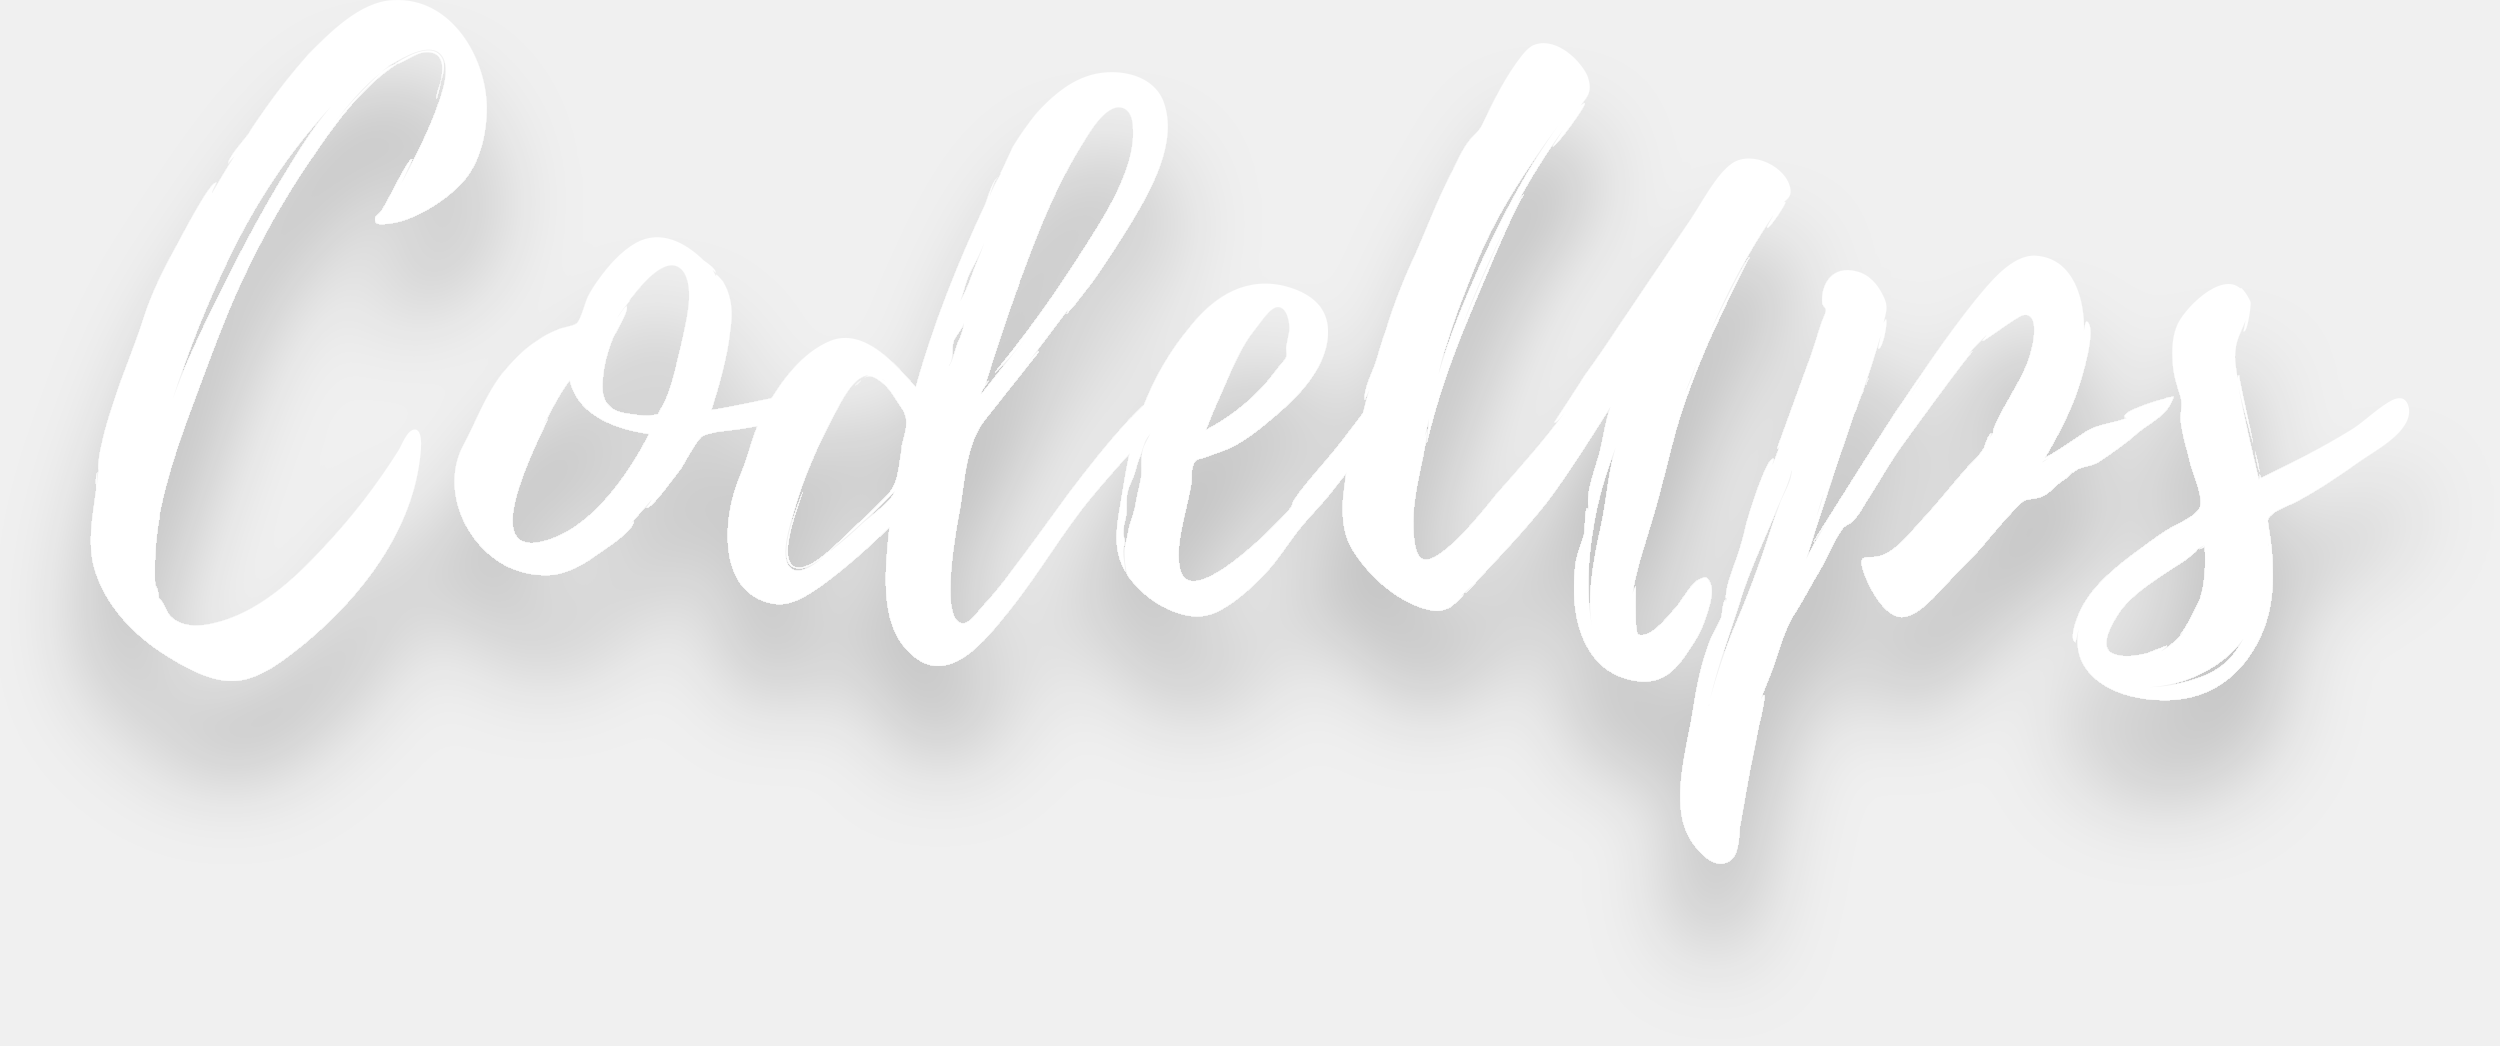
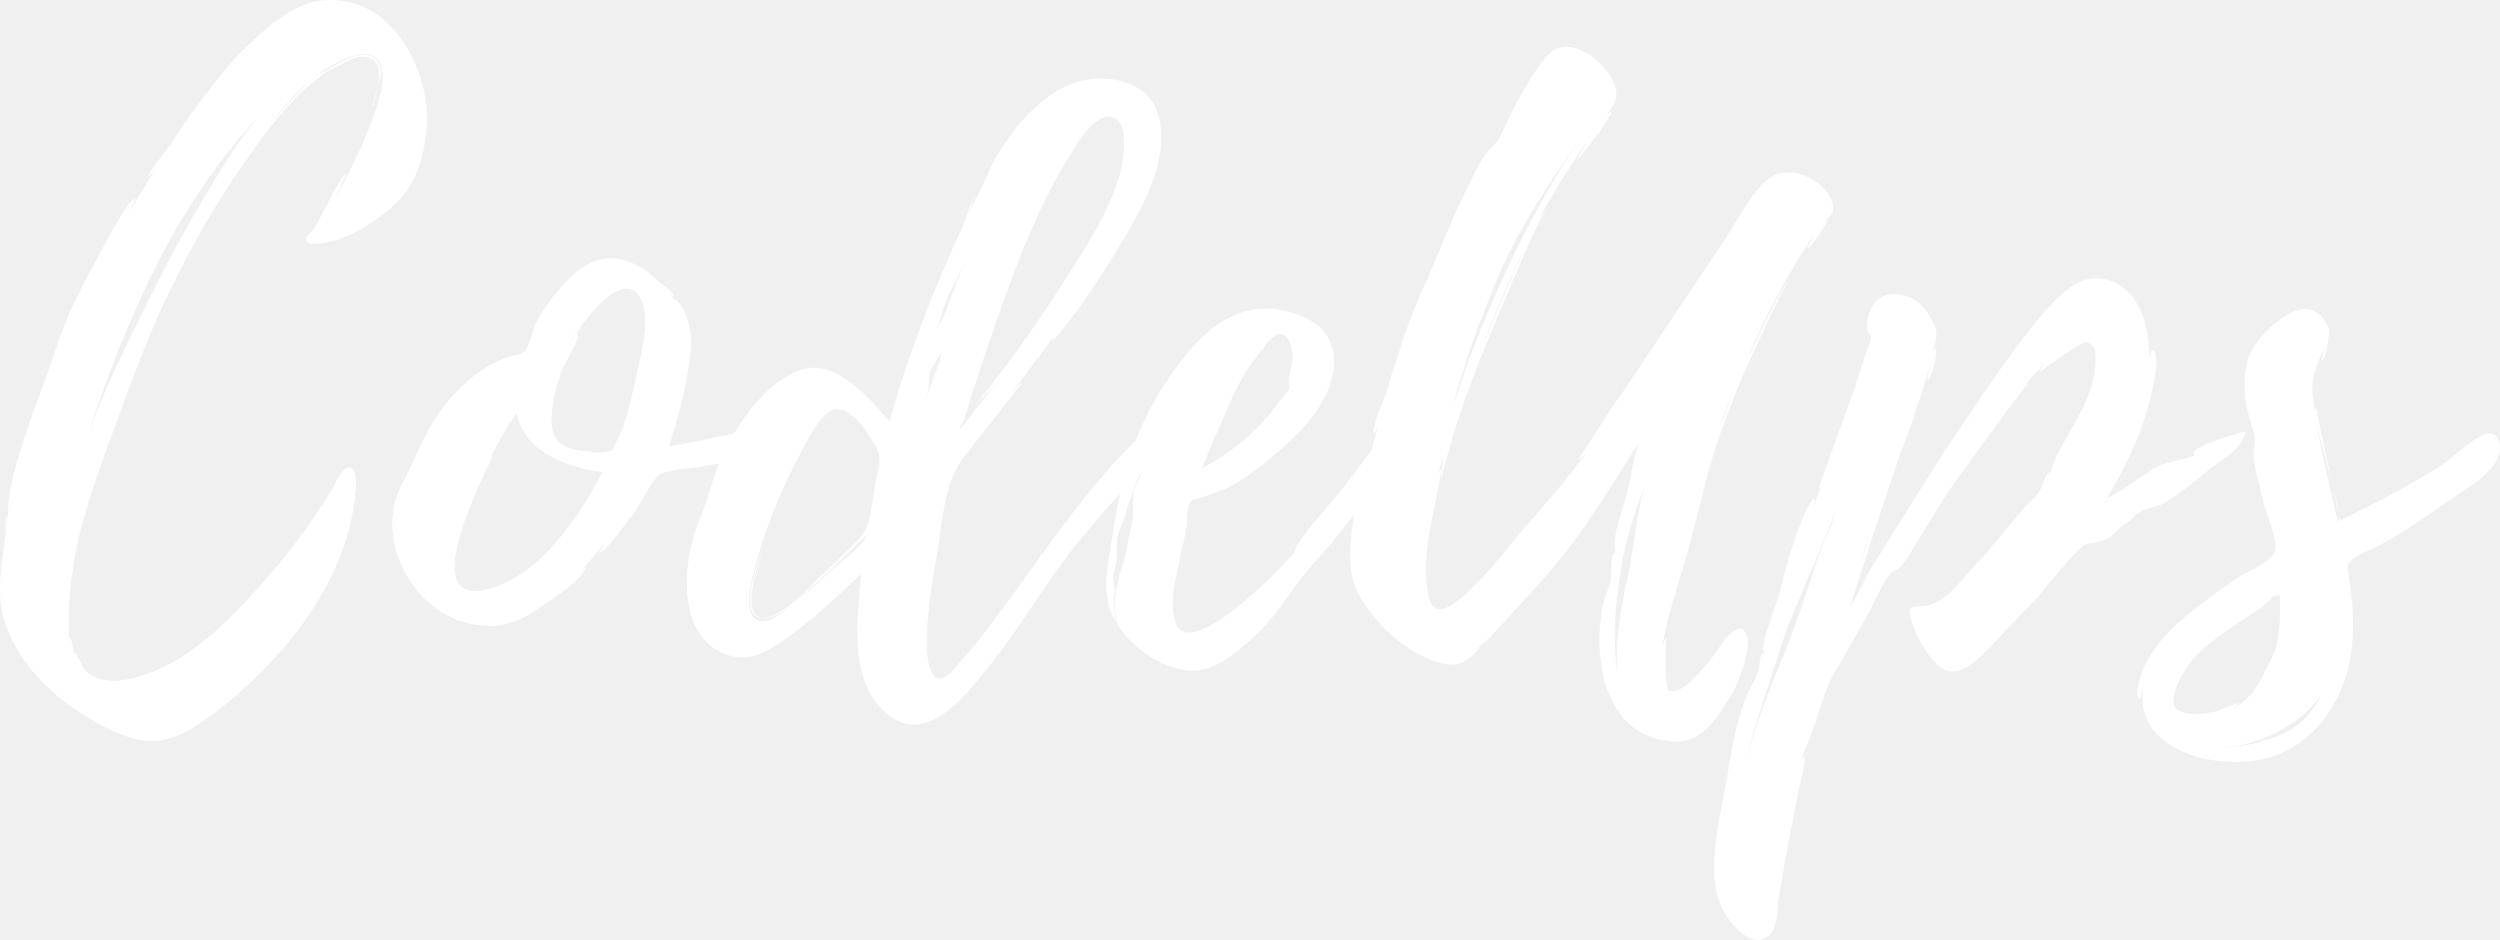
- <svg xmlns="http://www.w3.org/2000/svg" width="110" height="46" fill="none">
-   <g filter="url(#filter0_d_1222_12202)" fill="#fff">
-     <path d="M7.016 22.837l-.032.031c.032-.031.032-.031.032-.063v-.157c.353-1.858 1.027-3.684 1.7-5.48.706-1.889 1.38-3.747 2.277-5.542a36.089 36.089 0 012.886-4.912c.963-1.417 2.117-2.96 3.592-3.905.45-.126.898-.598 1.476-.504.577.095.577.693.449 1.26.16-.44.256-.913-.129-1.228-.513-.378-1.507.22-1.924.504a1.884 1.884 0 00-.545.315c.096-.095.225-.19.385-.284l-.16.063.448-.252c.514-.283 1.668-.913 2.053-.094.289.661-.16 1.763-.385 2.393-.417 1.07-.93 2.078-1.475 3.086.096-.22.48-1.07.48-1.07-.224-.032-1.25 2.298-1.442 2.361h.032c-.129.095-.225.19-.225.22-.064.378.385.284.642.252 1.09-.125 2.501-1.039 3.207-1.826.77-.85 1.058-2.141 1.058-3.275V4.7c-.032-2.142-1.54-4.85-4.137-4.692-1.443.063-2.79 1.448-3.72 2.393a27.094 27.094 0 00-1.892 2.393c-.257.378-.514.724-.738 1.102-.257.347-.77.882-.898 1.291 0 0 .16-.189.289-.315-.353.536-.674 1.103-.994 1.638-.033-.032.192-.472.192-.472-.289-.063-1.604 2.519-1.764 2.802-.577 1.04-1.09 2.079-1.443 3.18-.385 1.229-.898 2.394-1.283 3.59-.192.599-.385 1.166-.513 1.764-.064.283-.128.535-.16.819 0 .031-.065.535 0 .472-.065.22-.065.504-.097.724 0 0 0-.535.032-.598-.128.158-.032.756-.064.819-.16 1.196-.417 2.456 0 3.621.545 1.606 1.892 2.929 3.368 3.779.77.472 1.796 1.008 2.758.945 1.122-.063 2.213-.977 3.046-1.638 2.438-2.015 4.65-4.85 5.068-8.061.032-.22.192-1.323-.193-1.354-.353-.032-.61.724-.737.913a27.354 27.354 0 01-3.336 4.314c-1.283 1.386-2.886 2.866-4.842 3.306a3.556 3.556 0 01-.834.095c-.385-.032-.738-.126-1.027-.41-.16-.157-.32-.692-.513-.787 0-.157-.032-.315-.064-.409l-.096-.189c-.032-.945 0-1.826.16-2.803V22.9c0-.032.032-.032.032-.063zm5.645-15.399c-1.25 2.016-2.31 4.094-3.368 6.235-.609 1.26-1.218 2.551-1.7 3.905a48.049 48.049 0 012.438-6.14c1.155-2.425 2.694-4.787 4.522-6.74-.738.882-1.379 1.89-1.892 2.74zm3.303-3.464c-.449.441-.866.945-1.25 1.417.609-.787 1.25-1.574 2.052-2.204-.289.252-.577.567-.802.787zm3.271.252a3.35 3.35 0 00.16-.661c-.064.283-.192.567-.192.787.032-.063.032-.094.032-.126zm15.523 13.289s.032.032 0-.031c-.16-.22-.385-.063-.61 0-.93.189-1.891.409-2.853.566.352-1.133.705-2.33.833-3.495.065-.44.097-.913 0-1.354a2.566 2.566 0 00-.32-.819s-.385-.472-.289-.22l-.032-.032-.128-.252.128.126c.032-.189-.513-.535-.513-.535-.802-.787-1.892-1.386-2.983-.787-.673.378-1.218 1.007-1.667 1.637-.16.22-.321.473-.45.724-.128.252-.32 1.071-.512 1.197-.16.126-.642.158-.866.284a3.79 3.79 0 00-.866.472c-.61.378-1.09.913-1.54 1.448-.77 1.008-1.154 2.142-1.7 3.15-1.026 1.92.097 4.44 1.989 5.353a3.86 3.86 0 001.956.346c.674-.094 1.315-.44 1.828-.819.481-.346 1.54-.976 1.732-1.511 0-.032-.064 0-.16.094l.93-1.07c.032.031-.225.346-.225.346.225.095 1.38-1.574 1.508-1.7.224-.378.449-.788.705-1.165.225-.284.16-.252.481-.378-.032.031.385-.095.45-.095.352-.063 4.104-.315 3.174-1.48zm-11.096 6.361h-.032c-2.662.378.417-5.164.48-5.48l-.192.284c.481-.945.93-1.7 1.155-1.952.353 1.574 2.084 2.173 3.496 2.362-.93 1.826-2.662 4.377-4.907 4.786zm6.318-8.723c-.225.882-.417 2.047-.898 2.835-.16.314-.064.22-.385.283-.192.063-.61 0-.802-.032-.353-.031-.77-.094-1.026-.315-.45-.377-.385-.976-.32-1.511.063-.535.224-1.04.416-1.543.096-.189.706-1.197.61-1.386-.033-.094-.385.473-.418.504.193-.346.385-.535.546-.756-.032 0 0-.031.032-.094v.031l.032-.063s0-.031.032-.031c.481-.63 1.668-2.047 2.309-1.07.481.818.032 2.361-.128 3.148zm-2.213-2.046l.032-.032c0 .032-.032.032-.032.032z" />
-     <path d="M51.487 17.673v-.032c-.192-1.04-1.636.693-1.828.85-.93 1.008-1.796 2.11-2.63 3.212-.834 1.134-1.635 2.268-2.501 3.401a16.036 16.036 0 01-1.315 1.606c-.16.19-.545.724-.834.724-1.122 0-.257-4.44-.128-5.132.192-1.229.288-2.866 1.09-3.842.192-.252 2.373-2.992 2.373-2.992-.064-.031-.32.284-.48.473l1.378-1.827.096-.126.257-.346c.032.031 0 .094-.032.157l.289-.315.834-1.07c.609-.85 1.186-1.764 1.731-2.645.866-1.449 2.053-3.527 1.411-5.29-.48-1.292-2.245-1.544-3.431-1.103-.866.315-1.604.976-2.213 1.669-.32.41-.641.85-.93 1.323-.096.126-.513 1.133-.61 1.26h.033c-.193.346-.385.692-.514 1.038.065-.252.225-.755.353-.85-.256.19-.48 1.102-.545 1.197-1.219 2.613-2.277 5.259-3.047 8.03-.865-.976-2.244-2.645-3.752-2.047-1.25.504-2.18 1.795-2.822 2.928-.577 1.008-.738 2.047-1.155 3.024-.737 1.668-1.09 5.1 1.412 5.605.77.157 1.475-.315 2.084-.725 1.09-.787 2.117-1.7 3.079-2.645-.16 1.67-.513 4.189.866 5.511 1.7 1.7 3.4-.598 4.425-1.858 1.315-1.637 2.342-3.464 3.657-5.038.641-.756 1.282-1.512 1.956-2.204.513-.504 1.54-1.134 1.443-1.921zM39.685 19.75c-.032.094-.032.157-.032.157-.128.756-.128 1.417-.673 1.953-.481.504-.995.976-1.508 1.448-.48.441-1.635 1.732-2.373 1.67-.898-.095-.224-2.11.225-3.339-.482 1.26-1.251 3.307-.193 3.37.289.031.77-.22 1.187-.567-.385.346-1.027.819-1.411.63-.738-.315-.097-2.11.032-2.614.416-1.448 1.026-2.834 1.731-4.157.353-.66.866-1.732 1.54-1.795l-.16.095c.032-.032.064-.032.096-.032.224-.063.449.095.609.22.417.284.673.82.962 1.229.32.504.096 1.04-.032 1.606v.126zm5.163-7.274c0-.032 0-.095.032-.126v-.032a.344.344 0 01.065-.126v-.031c.737-2.016 1.539-4.031 2.694-5.857.288-.473 1.122-1.921 1.86-1.512.288.158.352.567.352.85.129 1.89-1.41 4.126-2.373 5.637a53.25 53.25 0 01-3.688 5.101l.706-.724.641-.787-1.636 2.078-.224.284-.128.126c.032-.19.192-.378.352-.599a.838.838 0 00-.16.19c.417-1.355.866-2.709 1.347-4.063-.032.032 0-.031.032-.157l.096-.158c0-.031 0-.063.032-.094zm-2.694 2.582c-.064.157-.256.882-.352.976 0 .032-.032.063-.064.063.256-.315.096-.724.224-1.102.064-.189.385-.535.45-.787 0 .252-.161.692-.258.85zm-5.099 8.723a37.36 37.36 0 002.31-2.173c-.065.41-1.059 1.102-1.412 1.417-.417.41-.898.819-1.379 1.197h-.032l.513-.441zm5.677-11.589a6.45 6.45 0 01-.481 1.07c.16-.471.256-.944.48-1.385a10.3 10.3 0 00.578-1.196c-.16.504-.417 1.039-.577 1.511zm2.084.378l-.128.315c0-.031.032-.094.032-.157l.096-.158zm-6.927 4.157c-.128.094-.224.22-.256.22.064 0 .16-.126.256-.22zm.898-.063a.677.677 0 01.193.126l-.193-.126zm6.35-.567c0-.031.032-.063.064-.094a.379.379 0 01-.064.094zm.064-.094l.032-.063c0 .031-.032.063-.032.063z" />
-     <path d="M61.415 17.578c0 .032 0 .032-.032 0v-.031c-.513-.85-1.186.314-1.475.724-.545.724-1.058 1.417-1.636 2.078-.48.567-.994 1.134-1.379 1.732 0 .063-.064.22-.064.22-.128.19-.32.347-.48.536-.29.283-.578.598-.899.882-.48.44-3.175 2.928-3.528 1.322-.192-.787.065-1.763.225-2.519.096-.41.192-.787.257-1.197.064-.314-.033-.63.128-.944.096-.19.128-.158.353-.22l.545-.19c.353-.126.705-.252 1.026-.44.481-.284.93-.63 1.347-.977.994-.819 2.053-1.795 2.47-3.023.224-.693.256-1.448-.193-2.047-.417-.535-1.122-.818-1.764-.944-1.732-.315-3.047.661-4.04 1.952-1.22 1.48-2.085 3.306-2.502 5.164-.225.914-.353 1.827-.513 2.772-.16.944-.257 1.826.256 2.708-.032-.315-.096-.599-.096-.882 0-.157.064-.315.064-.44 0-.064-.064-.253-.064-.347 0-.284.064-.504.128-.787.032-.284 0-.567.032-.85.032-.316.16-.568.289-.851.096-.252.128-.472.224-.724.097-.22.16-.473.257-.724.032-.158.193-.347.289-.536-.096.284-.289.535-.353.787-.096.378-.032.788-.064 1.166-.064.409-.193.818-.257 1.26-.064.409-.256.786-.32 1.196-.065.378-.193.661-.16 1.039 0 .22.031.44.063.63.032.252.193.41.353.598.545.63 1.283 1.134 2.117 1.354.577.158 1.09.126 1.635-.157.77-.41 1.443-1.04 2.02-1.638.546-.598.963-1.26 1.444-1.89.449-.566.994-1.101 1.443-1.668l1.732-2.204.994-1.292c.16-.188.257-.346.128-.598zm-7.953.346c.032-.063.032-.094.032-.094.481-1.008.834-2.078 1.507-3.054l.578-.756c.128-.158.352-.441.577-.504.48-.095.61.724.577 1.039l-.128.661c-.032.19.032.315 0 .473-.064.189-.225.283-.32.44l-.546.693a9.244 9.244 0 01-2.694 2.11c.16-.346.256-.693.417-1.008z" />
-     <path d="M78.783 8.351c-.128-1.007-1.7-1.763-2.566-1.165-.705.473-1.346 1.764-1.86 2.52l-3.142 4.66a50.975 50.975 0 01-1.476 2.141c-.128.22-1.347 2.079-1.347 2.079.129.031.417-.41.481-.473-.866 1.197-1.988 2.457-3.046 3.653-.353.441-2.47 3.18-3.24 2.834-.256-.126-.32-.535-.352-.755-.257-1.67.385-3.338.577-4.944l-.128.315.192-.788c0 .095-.032.19-.032.284l.032-.19-.096.946c.449-1.89 1.09-3.716 1.828-5.48.192-.44 2.052-5.007 2.437-5.416-.064.031-.16.157-.256.283a29.137 29.137 0 011.988-3.149c-.16.252-.449.725-.449.725.128.031 1.411-1.7 1.411-1.89 0-.031-.096.032-.192.095.32-.41.545-.63.288-1.323-.384-.787-1.507-1.763-2.437-1.291-.192.126-.32.283-.449.44-.673.851-1.219 1.953-1.668 2.898-.16.378-.288.44-.545.724-.417.473-.641 1.102-.93 1.638-.577 1.133-1.026 2.33-1.54 3.495a24.362 24.362 0 00-1.282 3.306c-.16.441-.289.882-.417 1.323-.128.441-.577 1.26-.513 1.732l.192-.41c-.16.536-.288 1.103-.417 1.67-.032 0 .032-.41.032-.41-.128 0-.416 1.386-.48 1.575a20.326 20.326 0 00-.29 2.015c-.031.724 0 1.386.354 2.047.673 1.165 1.892 2.299 3.207 2.708.224.063.48.126.705.095.225-.032.45-.126.61-.284.128-.063.64-.598.288-.346l.61-.567s-.29.346-.385.41c.16-.064.513-.536.513-.536 1.058-1.134 2.116-2.236 3.079-3.464.994-1.322 1.892-2.771 2.79-4.188-.257.756-.321 1.511-.545 2.267-.129.41-.257.819-.353 1.228-.064.158-.129.914-.064.85 0 .095 0 .158-.032.221 0-.031 0-.063-.033-.094-.096.031-.096.976-.128 1.133-.128.441-.32.85-.385 1.354-.16 1.323-.064 2.866.77 4 .513.692 1.283 1.07 2.149 1.133.93.032 1.443-.472 1.924-1.165.32-.472.61-.882.802-1.417.16-.44.48-1.291.288-1.732-.128-.283-.192-.315-.449-.189-.352.126-.77.882-.994 1.165-.32.347-.962 1.228-1.507 1.291-.32.032-.257-.031-.32-.409-.033-.22-.033-1.7 0-1.732a.936.936 0 00-.161.378c.128-1.04.577-2.299.898-3.401.385-1.291.673-2.582 1.026-3.873.385-1.323.898-2.645 1.443-3.905.129-.284 1.572-3.401 1.796-3.684-.224.157-1.379 2.55-1.764 3.338.77-1.795 1.668-3.527 2.79-5.165.032 0-.32.535-.256.535.096.063.866-1.102.802-1.133-.032 0-.064 0-.097.031.16-.157.353-.252.321-.567zm-8.37 14.958c-.289 1.291-.61 3.023-.353 4.314-.289-1.448-.192-3.086.064-4.534.193-1.197.545-2.299.962-3.401-.353 1.26-.385 2.362-.673 3.621zm-5.356-11.966c.898-2.11 2.18-4.03 3.528-5.857-1.347 1.89-2.438 3.936-3.4 6.046-.737 1.669-1.41 3.275-1.892 4.944.096-.44.192-.882.353-1.323.385-1.29.898-2.55 1.41-3.81zm-.738 3.055A44.533 44.533 0 0166.34 9.8c-.705 1.449-1.667 3.716-2.02 4.598zm10.167 2.078a6.323 6.323 0 01-.353.819l.577-1.449-.224.63zm20.766 1.071c-.192.031-1.86.535-1.764.787 0 .031.064.063.096.063-.545.22-1.25.252-1.796.598-.609.41-1.186.819-1.828 1.165.578-.976 1.123-2.015 1.476-3.054.128-.378.866-2.708.384-2.96-.064-.032-.096.252-.128.409.032-1.26-.385-3.18-2.116-3.306-1.059-.063-2.053 1.228-2.63 1.92-1.315 1.638-2.47 3.401-3.624 5.102-.32.472-3.528 5.574-3.528 5.574s.225-.315.513-.725c-.288.473-.577.977-.834 1.48.129-.472 1.347-4.22 2.117-6.424.064-.094.096-.22.128-.314l.193-.536v.032c.288-.85.577-1.7.834-2.583 0 .095-.129.567-.097.567.193.032.45-1.29.321-1.29l-.096.157c.096-.473.256-.693-.032-1.229-.225-.472-.61-.913-1.155-1.039-1.058-.283-1.571.567-1.507 1.386 0 .126.16.189.16.315 0 .157-.16.44-.192.567-.225.66-.385 1.29-.642 1.92-.128.347-1.314 3.622-1.314 3.622.064-.032.096-.095.128-.158a9.369 9.369 0 01-.32.85c-.033-.03.095-.251.031-.251-.32-.063-1.122 2.582-1.186 2.834a12.187 12.187 0 01-.513 1.763c-.097.315-.225.63-.321.976 0 .032-.16.788 0 .504-.032.095-.064.158-.064.22 0-.03-.032-.062-.032-.094-.097.032-.16.693-.16.725-.13.346-.29.598-.45.913-.417 1.008-.641 2.11-.802 3.18-.256 1.638-1.026 4.094-.192 5.606.289.535 1.187 1.637 1.892.976.32-.315.32-1.04.353-1.417.192-1.04.353-2.11.577-3.15l.289-1.448c.032-.063.288-1.228.192-1.197a.684.684 0 00-.16.253c.16-.504.385-.977.577-1.512.257-.756.45-1.48.834-2.173.449-.693.834-1.448 1.25-2.141.322-.567.61-1.291.963-1.764.096-.126.288-.189.449-.315.32-.346.545-.818.802-1.196.48-.756.898-1.512 1.41-2.204.225-.315 2.79-3.842 3.047-4.063a.672.672 0 00-.192.126c.257-.315.545-.598.802-.85.032.031-.193.22-.16.252.064.031 1.539-1.102 1.795-1.134.706-.126.45 1.197.353 1.543-.16.725-.577 1.417-.93 2.047-.192.346-.385.661-.545 1.008-.032.031-.289.63-.192.567l-.193.283a.806.806 0 00.096-.22c-.128 0-.288.535-.32.63-.193.314-.45.566-.706.818-.673.756-1.283 1.543-1.956 2.267-.513.536-1.187 1.48-1.957 1.67-.545.125-.962-.158-.673.692.192.598.898 1.984 1.668 1.984.705 0 1.571-1.04 1.988-1.48.481-.535 1.026-1.04 1.54-1.606.128-.189 1.603-1.92 1.827-2.015h-.032c.321-.158.642-.032 1.09-.347.257-.189.386-.378.674-.566.225-.127.32-.284.417-.378 0 0 0 .031.032.031.32-.315.77-.22 1.187-.504.513-.346 1.154-.787 1.603-1.196.578-.504 1.38-.788 1.636-1.638-.128.032-.289.032-.385.095zm-16.42 3.212v.031c-.032.41-.32.882-.481 1.26a39.406 39.406 0 00-.61 1.795 46.93 46.93 0 01-1.41 3.716 25.264 25.264 0 00-1.09 3.212c.352-1.543.93-3.055 1.378-4.504.417-1.322 1.058-2.613 1.572-3.904.064-.158.673-1.417.609-1.67a.097.097 0 01.032.064zm1.411.944a8.02 8.02 0 01-.32 1.04c.096-.315.192-.693.32-1.04zm4.394-5.164l-.61.882c.193-.284.385-.599.61-.882zm5.227 3.81c.032-.094.193-.126.289-.189l-.289.19zM82.2 16.665c-.032.031-.064.126-.096.252l.096-.252zm1.444 1.323v-.032c.032-.032.032-.032.032-.063.032-.032 0 .031-.032.095zm-1.668-.788c0 .063-.032.095-.064.126l.064-.126zm-6.8 13.856c0-.032 0-.032.033-.063 0 .031 0 .031-.032.063zm5.26-9.73c0 .03-.032.03-.032.03l.032-.03z" />
-     <path d="M105.993 17.956c-.096-.44-.353-.504-.674-.378-.609.284-1.218.913-1.796 1.291-1.315.819-2.629 1.48-4.04 2.173 0-.032-.033-.095-.065-.189.032.157 0 .22-.032.252-.32-1.354-.641-2.708-.898-4.094.129.599.417 1.606.642 2.457-.289-1.323-.642-2.96-.61-2.96-.064.03-.064.094-.064.157-.064-.378-.16-.85-.096-1.26.032-.472.289-.881.449-1.322-.032.22-.096.503-.096.503.192.032.32-1.133.32-1.26-.032-.188-.449-.786-.449-.629-.865-.787-2.565.945-2.822 1.7-.192.504-.192 1.04-.16 1.575.032.535.192 1.008.353 1.512.096.377-.032.63 0 1.039.064.63.288 1.26.417 1.858.128.472.545 1.417.448 1.858-.064.44-1.026.818-1.443 1.07-.545.347-1.09.756-1.635 1.165-.962.725-1.989 1.638-2.373 2.803-.065.157-.29.85-.065.976.032.032.129-.504.16-.567-.416 2.079 1.668 3.087 3.625 3.118 2.213.063 3.752-1.197 4.522-3.15.32-.85.417-1.731.385-2.613 0-.598-.065-1.165-.16-1.732-.065-.504-.13-.472.224-.756.256-.188.641-.314.898-.44 1.026-.536 1.956-1.165 2.886-1.827.673-.472 2.277-1.29 2.149-2.299v-.031zM93.036 28.789c-.834-.252 0-1.543.289-1.953.48-.63 1.186-1.102 1.828-1.543l.962-.63c.096-.063.706-.535.513-.472l.385-.22-.225.189c.065-.032.16-.063.225-.126.032.755.032 1.511-.193 2.267-.031.126-.64 1.385-.897 1.637l.16-.126c-.289.347-.61.63-.994.85 0-.03.288-.22.256-.251l-.898.346c-.449.095-.962.189-1.41.032zm4.041.913a6.989 6.989 0 01-2.501.535c1.571-.094 3.207-.85 4.137-2.141-.353.693-.802 1.228-1.636 1.606zm2.341-8.943a7.483 7.483 0 00-.192-.882c.064.346.128.693.192.882zm.417 3.275c-.032-.032-.032-.095-.032-.158 0 .063.032.126.032.158z" />
+ <svg xmlns="http://www.w3.org/2000/svg" width="133" height="50" viewBox="0 0 133 50" fill="none">
+   <g id="CodeUps">
+     <path d="M3.933 30.049L3.891 30.09C3.933 30.049 3.933 30.049 3.933 30.007V29.8C4.393 27.355 5.271 24.952 6.15 22.59C7.07 20.104 7.948 17.66 9.119 15.298C10.206 13.06 11.46 10.864 12.882 8.834C14.137 6.97 15.642 4.939 17.566 3.696C18.151 3.531 18.737 2.909 19.489 3.033C20.242 3.158 20.242 3.945 20.075 4.691C20.284 4.111 20.409 3.489 19.907 3.075C19.238 2.578 17.942 3.365 17.398 3.738C17.148 3.821 16.897 3.986 16.688 4.152C16.813 4.028 16.98 3.903 17.189 3.779L16.98 3.862L17.566 3.531C18.235 3.158 19.74 2.329 20.242 3.406C20.618 4.276 20.033 5.727 19.74 6.555C19.197 7.964 18.527 9.29 17.817 10.616C17.942 10.326 18.444 9.207 18.444 9.207C18.151 9.166 16.813 12.232 16.562 12.315H16.604C16.437 12.439 16.311 12.563 16.311 12.605C16.227 13.102 16.813 12.978 17.148 12.936C18.569 12.77 20.409 11.569 21.329 10.533C22.333 9.414 22.709 7.715 22.709 6.224V6.182C22.667 3.365 20.702 -0.199 17.315 0.009C15.433 0.092 13.677 1.915 12.464 3.158C11.586 4.152 10.749 5.229 9.997 6.307C9.662 6.804 9.328 7.26 9.035 7.757C8.7 8.213 8.031 8.917 7.864 9.456C7.864 9.456 8.073 9.207 8.24 9.041C7.78 9.746 7.362 10.492 6.944 11.196C6.902 11.155 7.195 10.574 7.195 10.574C6.819 10.492 5.104 13.889 4.895 14.262C4.142 15.629 3.473 16.997 3.013 18.447C2.511 20.063 1.842 21.596 1.341 23.171C1.09 23.958 0.839 24.704 0.671 25.491C0.588 25.864 0.504 26.195 0.462 26.568C0.462 26.61 0.379 27.273 0.462 27.19C0.379 27.48 0.379 27.853 0.337 28.143C0.337 28.143 0.337 27.438 0.379 27.355C0.211 27.562 0.337 28.35 0.295 28.433C0.086 30.007 -0.249 31.665 0.295 33.198C1.006 35.311 2.762 37.051 4.686 38.17C5.69 38.791 7.028 39.496 8.282 39.413C9.746 39.33 11.168 38.128 12.255 37.258C15.433 34.606 18.318 30.877 18.862 26.651C18.904 26.361 19.113 24.911 18.611 24.869C18.151 24.828 17.817 25.822 17.649 26.071C16.395 28.101 14.931 30.007 13.3 31.747C11.628 33.571 9.537 35.518 6.986 36.098C6.651 36.181 6.275 36.222 5.899 36.222C5.397 36.181 4.937 36.057 4.56 35.684C4.351 35.477 4.142 34.772 3.891 34.648C3.891 34.441 3.85 34.233 3.808 34.109L3.682 33.861C3.64 32.617 3.682 31.457 3.891 30.173V30.131C3.891 30.09 3.933 30.09 3.933 30.049ZM11.293 9.787C9.662 12.439 8.282 15.174 6.902 17.991C6.108 19.649 5.313 21.347 4.686 23.129C5.564 20.353 6.61 17.701 7.864 15.049C9.369 11.859 11.377 8.751 13.76 6.182C12.799 7.343 11.962 8.668 11.293 9.787ZM15.6 5.229C15.015 5.809 14.471 6.472 13.969 7.094C14.764 6.058 15.6 5.022 16.646 4.194C16.269 4.525 15.893 4.939 15.6 5.229ZM19.866 5.561C19.949 5.312 20.033 5.022 20.075 4.691C19.991 5.064 19.824 5.437 19.824 5.727C19.866 5.644 19.866 5.602 19.866 5.561Z" fill="white" />
+     <path d="M40.106 23.046C40.106 23.046 40.148 23.088 40.106 23.005C39.897 22.715 39.605 22.922 39.312 23.005C38.099 23.253 36.845 23.543 35.59 23.751C36.05 22.259 36.51 20.684 36.677 19.151C36.761 18.571 36.803 17.95 36.677 17.37C36.594 16.997 36.468 16.624 36.259 16.292C36.259 16.292 35.757 15.671 35.883 16.002L35.841 15.961L35.674 15.629L35.841 15.795C35.883 15.547 35.172 15.091 35.172 15.091C34.126 14.055 32.705 13.268 31.283 14.055C30.405 14.552 29.694 15.381 29.108 16.209C28.899 16.5 28.69 16.831 28.523 17.163C28.356 17.494 28.105 18.571 27.854 18.737C27.645 18.903 27.017 18.944 26.725 19.11C26.306 19.276 25.93 19.483 25.596 19.731C24.801 20.229 24.174 20.933 23.588 21.637C22.585 22.963 22.083 24.455 21.372 25.781C20.034 28.308 21.497 31.623 23.965 32.825C24.759 33.198 25.679 33.363 26.516 33.281C27.394 33.156 28.23 32.7 28.899 32.203C29.526 31.747 30.907 30.919 31.157 30.214C31.157 30.173 31.074 30.214 30.948 30.339L32.161 28.93C32.203 28.971 31.868 29.386 31.868 29.386C32.161 29.51 33.666 27.314 33.834 27.148C34.126 26.651 34.419 26.112 34.754 25.615C35.046 25.242 34.963 25.284 35.381 25.118C35.339 25.159 35.883 24.994 35.966 24.994C36.426 24.911 41.319 24.579 40.106 23.046ZM25.637 31.416H25.596C22.125 31.913 26.139 24.621 26.223 24.206L25.972 24.579C26.599 23.336 27.185 22.342 27.477 22.01C27.937 24.082 30.196 24.869 32.035 25.118C30.823 27.521 28.565 30.877 25.637 31.416ZM33.876 19.939C33.583 21.099 33.332 22.632 32.705 23.668C32.495 24.082 32.621 23.958 32.203 24.041C31.952 24.123 31.408 24.041 31.157 23.999C30.697 23.958 30.154 23.875 29.819 23.585C29.234 23.088 29.317 22.3 29.401 21.596C29.485 20.892 29.694 20.229 29.945 19.566C30.07 19.317 30.865 17.991 30.739 17.743C30.697 17.618 30.237 18.364 30.196 18.405C30.447 17.95 30.697 17.701 30.907 17.411C30.865 17.411 30.907 17.37 30.948 17.287V17.328L30.99 17.245C30.99 17.245 30.99 17.204 31.032 17.204C31.659 16.375 33.206 14.511 34.043 15.795C34.67 16.872 34.085 18.903 33.876 19.939ZM30.99 17.245L31.032 17.204C31.032 17.245 30.99 17.245 30.99 17.245Z" fill="white" />
+     <path d="M61.919 23.253V23.212C61.669 21.845 59.787 24.123 59.536 24.331C58.323 25.657 57.194 27.107 56.107 28.557C55.02 30.049 53.974 31.54 52.845 33.032C52.301 33.778 51.758 34.482 51.13 35.145C50.921 35.394 50.42 36.098 50.043 36.098C48.58 36.098 49.709 30.256 49.876 29.344C50.127 27.728 50.252 25.574 51.298 24.289C51.549 23.958 54.392 20.353 54.392 20.353C54.309 20.311 53.974 20.726 53.765 20.974L55.563 18.571L55.689 18.405H55.73H55.689L56.023 17.95C56.065 17.991 56.023 18.074 55.981 18.157L56.358 17.743L57.445 16.334C58.239 15.215 58.992 14.014 59.703 12.853C60.832 10.947 62.379 8.213 61.543 5.892C60.916 4.194 58.616 3.862 57.069 4.442C55.94 4.856 54.978 5.727 54.183 6.638C53.765 7.177 53.347 7.757 52.97 8.378C52.845 8.544 52.301 9.87 52.176 10.036H52.218C51.967 10.492 51.716 10.947 51.549 11.403C51.632 11.072 51.841 10.409 52.009 10.284C51.674 10.533 51.381 11.735 51.298 11.859C49.709 15.298 48.329 18.778 47.325 22.425C46.196 21.14 44.398 18.944 42.432 19.731C40.801 20.394 39.589 22.093 38.752 23.585C38 24.911 37.791 26.278 37.247 27.563C36.285 29.759 35.825 34.275 39.087 34.938C40.091 35.145 41.011 34.523 41.805 33.985C43.227 32.949 44.565 31.747 45.82 30.504C45.611 32.7 45.151 36.015 46.949 37.755C49.165 39.993 51.381 36.968 52.719 35.311C54.434 33.156 55.772 30.753 57.487 28.681C58.323 27.687 59.159 26.692 60.038 25.781C60.707 25.118 62.045 24.289 61.919 23.253ZM46.531 25.988C46.489 26.112 46.489 26.195 46.489 26.195C46.321 27.19 46.321 28.06 45.611 28.764C44.983 29.427 44.314 30.049 43.645 30.67C43.018 31.25 41.512 32.949 40.551 32.866C39.38 32.742 40.258 30.09 40.843 28.474C40.216 30.131 39.212 32.825 40.592 32.908C40.969 32.949 41.596 32.618 42.14 32.162C41.638 32.618 40.801 33.239 40.3 32.99C39.338 32.576 40.174 30.214 40.342 29.551C40.885 27.645 41.68 25.822 42.6 24.082C43.06 23.212 43.729 21.803 44.607 21.72L44.398 21.845C44.44 21.803 44.481 21.803 44.523 21.803C44.816 21.72 45.109 21.927 45.318 22.093C45.861 22.466 46.196 23.171 46.572 23.709C46.99 24.372 46.698 25.076 46.531 25.822V25.988ZM53.263 16.417C53.263 16.375 53.263 16.292 53.305 16.251V16.209C53.347 16.085 53.389 16.044 53.389 16.044V16.002C54.35 13.351 55.396 10.699 56.901 8.296C57.278 7.674 58.365 5.768 59.327 6.307C59.703 6.514 59.787 7.052 59.787 7.425C59.954 9.911 57.947 12.853 56.692 14.842C55.229 17.163 53.598 19.441 51.883 21.555L52.803 20.602L53.639 19.566L51.507 22.3L51.214 22.673L51.047 22.839C51.089 22.59 51.298 22.342 51.507 22.052C51.423 22.135 51.34 22.218 51.298 22.3C51.841 20.519 52.427 18.737 53.054 16.955C53.012 16.997 53.054 16.914 53.096 16.748L53.221 16.541C53.221 16.5 53.221 16.458 53.263 16.417ZM49.751 19.814C49.667 20.021 49.416 20.974 49.291 21.099C49.291 21.14 49.249 21.182 49.207 21.182C49.541 20.767 49.332 20.229 49.5 19.731C49.583 19.483 50.001 19.027 50.085 18.696C50.085 19.027 49.876 19.607 49.751 19.814ZM43.102 31.292C44.147 30.38 45.151 29.427 46.112 28.433C46.029 28.971 44.732 29.883 44.272 30.297C43.729 30.836 43.102 31.375 42.474 31.872H42.432L43.102 31.292ZM50.503 16.044C50.336 16.541 50.127 16.997 49.876 17.453C50.085 16.831 50.211 16.209 50.503 15.629C50.754 15.174 51.047 14.594 51.256 14.055C51.047 14.718 50.712 15.422 50.503 16.044ZM53.221 16.541L53.054 16.955C53.054 16.914 53.096 16.831 53.096 16.748L53.221 16.541ZM44.189 22.01C44.022 22.135 43.896 22.3 43.854 22.3C43.938 22.3 44.063 22.135 44.189 22.01ZM45.36 21.927C45.443 21.969 45.527 22.01 45.611 22.093L45.36 21.927ZM53.639 21.182C53.639 21.14 53.681 21.099 53.723 21.057C53.681 21.14 53.639 21.182 53.639 21.182ZM53.723 21.057L53.765 20.974C53.765 21.016 53.723 21.057 53.723 21.057Z" fill="white" />
+     <path d="M74.865 23.129C74.865 23.171 74.865 23.171 74.823 23.129V23.088C74.154 21.969 73.276 23.502 72.9 24.041C72.189 24.994 71.52 25.905 70.767 26.775C70.14 27.521 69.471 28.267 68.969 29.054C68.969 29.137 68.885 29.344 68.885 29.344C68.718 29.593 68.467 29.8 68.258 30.049C67.882 30.422 67.505 30.836 67.087 31.209C66.46 31.789 62.947 35.062 62.487 32.949C62.236 31.913 62.571 30.629 62.78 29.634C62.905 29.096 63.031 28.598 63.114 28.06C63.198 27.645 63.073 27.231 63.282 26.817C63.407 26.568 63.449 26.61 63.742 26.527L64.453 26.278C64.913 26.112 65.373 25.947 65.791 25.698C66.418 25.325 67.004 24.869 67.547 24.413C68.843 23.336 70.223 22.052 70.767 20.436C71.06 19.524 71.102 18.53 70.516 17.743C69.972 17.038 69.052 16.665 68.216 16.5C65.958 16.085 64.243 17.37 62.947 19.069C61.358 21.016 60.229 23.419 59.685 25.864C59.393 27.065 59.225 28.267 59.016 29.51C58.807 30.753 58.682 31.913 59.351 33.073C59.309 32.659 59.225 32.286 59.225 31.913C59.225 31.706 59.309 31.499 59.309 31.333C59.309 31.25 59.225 31.002 59.225 30.877C59.225 30.504 59.309 30.214 59.393 29.841C59.434 29.468 59.393 29.096 59.434 28.723C59.476 28.308 59.644 27.977 59.811 27.604C59.936 27.273 59.978 26.983 60.104 26.651C60.229 26.361 60.313 26.029 60.438 25.698C60.48 25.491 60.689 25.242 60.815 24.994C60.689 25.366 60.438 25.698 60.355 26.029C60.229 26.527 60.313 27.065 60.271 27.563C60.187 28.101 60.02 28.64 59.936 29.22C59.853 29.759 59.602 30.256 59.518 30.794C59.434 31.292 59.267 31.665 59.309 32.162C59.309 32.452 59.351 32.742 59.393 32.99C59.434 33.322 59.644 33.529 59.853 33.778C60.564 34.606 61.525 35.269 62.613 35.559C63.365 35.767 64.034 35.725 64.745 35.352C65.749 34.814 66.627 33.985 67.38 33.198C68.091 32.41 68.634 31.54 69.262 30.712C69.847 29.966 70.558 29.261 71.143 28.515L73.402 25.615L74.698 23.916C74.907 23.668 75.032 23.46 74.865 23.129ZM64.494 23.585C64.536 23.502 64.536 23.46 64.536 23.46C65.163 22.135 65.624 20.726 66.502 19.441L67.254 18.447C67.422 18.24 67.714 17.867 68.007 17.784C68.634 17.66 68.802 18.737 68.76 19.151L68.593 20.021C68.551 20.27 68.634 20.436 68.593 20.643C68.509 20.892 68.3 21.016 68.174 21.223L67.463 22.135C66.502 23.253 65.289 24.206 63.951 24.911C64.16 24.455 64.285 23.999 64.494 23.585Z" fill="white" />
+     <path d="M97.511 10.989C97.344 9.663 95.295 8.668 94.166 9.456C93.246 10.077 92.41 11.776 91.74 12.77L87.642 18.903C87.015 19.856 86.388 20.809 85.719 21.72C85.552 22.01 83.962 24.455 83.962 24.455C84.13 24.496 84.506 23.916 84.59 23.833C83.461 25.408 81.997 27.065 80.617 28.64C80.157 29.22 77.397 32.825 76.394 32.369C76.059 32.203 75.975 31.665 75.933 31.375C75.599 29.178 76.435 26.983 76.686 24.869L76.519 25.284L76.77 24.248C76.77 24.372 76.728 24.496 76.728 24.621L76.77 24.372L76.644 25.615C77.23 23.129 78.066 20.726 79.028 18.405C79.279 17.826 81.704 11.818 82.206 11.279C82.123 11.32 81.997 11.486 81.872 11.652C82.666 10.201 83.502 8.834 84.464 7.508C84.255 7.84 83.879 8.461 83.879 8.461C84.046 8.503 85.719 6.224 85.719 5.975C85.719 5.934 85.593 6.017 85.468 6.099C85.886 5.561 86.179 5.271 85.844 4.359C85.342 3.323 83.879 2.039 82.666 2.66C82.415 2.826 82.248 3.033 82.081 3.241C81.203 4.359 80.492 5.809 79.906 7.052C79.697 7.55 79.53 7.633 79.195 8.005C78.652 8.627 78.359 9.456 77.983 10.16C77.23 11.652 76.644 13.226 75.975 14.759C75.306 16.168 74.763 17.618 74.303 19.11C74.094 19.69 73.926 20.27 73.759 20.85C73.592 21.43 73.006 22.508 73.09 23.129L73.341 22.59C73.132 23.295 72.964 24.041 72.797 24.786C72.755 24.786 72.839 24.248 72.839 24.248C72.672 24.248 72.295 26.071 72.212 26.32C72.044 27.19 71.919 28.06 71.835 28.971C71.793 29.924 71.835 30.794 72.295 31.665C73.174 33.198 74.763 34.689 76.477 35.228C76.77 35.311 77.104 35.394 77.397 35.352C77.69 35.311 77.983 35.187 78.192 34.979C78.359 34.896 79.028 34.192 78.568 34.523L79.362 33.778C79.362 33.778 78.986 34.233 78.861 34.316C79.07 34.233 79.53 33.612 79.53 33.612C80.91 32.12 82.29 30.67 83.544 29.054C84.841 27.314 86.011 25.408 87.182 23.543C86.848 24.538 86.764 25.532 86.472 26.527C86.304 27.065 86.137 27.604 86.011 28.143C85.928 28.35 85.844 29.344 85.928 29.261C85.928 29.386 85.928 29.468 85.886 29.551C85.886 29.51 85.886 29.468 85.844 29.427C85.719 29.468 85.719 30.712 85.677 30.919C85.51 31.499 85.259 32.038 85.175 32.7C84.966 34.441 85.091 36.471 86.179 37.963C86.848 38.874 87.852 39.371 88.981 39.454C90.193 39.496 90.862 38.833 91.49 37.921C91.908 37.3 92.284 36.761 92.535 36.057C92.744 35.477 93.162 34.358 92.911 33.778C92.744 33.405 92.66 33.363 92.326 33.529C91.866 33.695 91.322 34.689 91.03 35.062C90.611 35.518 89.775 36.678 89.064 36.761C88.646 36.802 88.73 36.72 88.646 36.222C88.604 35.932 88.604 33.985 88.646 33.944C88.52 34.109 88.479 34.275 88.437 34.441C88.604 33.073 89.19 31.416 89.608 29.966C90.11 28.267 90.486 26.568 90.946 24.869C91.448 23.129 92.117 21.389 92.828 19.731C92.995 19.358 94.877 15.257 95.169 14.884C94.877 15.091 93.371 18.24 92.87 19.276C93.873 16.914 95.044 14.635 96.508 12.48C96.549 12.48 96.09 13.185 96.173 13.185C96.299 13.268 97.302 11.735 97.219 11.693C97.177 11.693 97.135 11.693 97.093 11.735C97.302 11.527 97.553 11.403 97.511 10.989ZM86.597 30.67C86.221 32.369 85.802 34.648 86.137 36.347C85.761 34.441 85.886 32.286 86.221 30.38C86.472 28.806 86.931 27.355 87.475 25.905C87.015 27.562 86.973 29.013 86.597 30.67ZM79.613 14.925C80.784 12.149 82.457 9.621 84.213 7.218C82.457 9.704 81.035 12.398 79.781 15.174C78.819 17.37 77.941 19.483 77.313 21.679C77.439 21.099 77.564 20.519 77.773 19.939C78.275 18.24 78.944 16.582 79.613 14.925ZM78.652 18.944C79.404 16.914 80.282 14.884 81.286 12.895C80.366 14.801 79.112 17.784 78.652 18.944ZM91.908 21.679C91.782 22.052 91.615 22.425 91.448 22.756L92.201 20.85L91.908 21.679ZM81.872 11.693V11.652V11.693ZM85.008 6.224C85.008 6.265 84.966 6.307 84.924 6.307C84.966 6.307 85.008 6.265 85.008 6.224Z" fill="white" />
+     <path d="M118.986 23.088C118.735 23.129 116.56 23.792 116.686 24.123C116.686 24.165 116.769 24.206 116.811 24.206C116.1 24.496 115.18 24.538 114.469 24.994C113.675 25.532 112.922 26.071 112.086 26.527C112.838 25.242 113.549 23.875 114.009 22.508C114.177 22.01 115.138 18.944 114.511 18.613C114.427 18.571 114.386 18.944 114.344 19.151C114.386 17.494 113.842 14.966 111.584 14.801C110.204 14.718 108.908 16.417 108.155 17.328C106.44 19.483 104.935 21.803 103.429 24.041C103.011 24.662 98.829 31.375 98.829 31.375C98.829 31.375 99.122 30.96 99.499 30.422C99.122 31.043 98.746 31.706 98.411 32.369C98.579 31.747 100.168 26.817 101.171 23.916C101.255 23.792 101.297 23.626 101.339 23.502L101.59 22.798V22.839C101.966 21.72 102.342 20.602 102.677 19.441C102.677 19.566 102.509 20.187 102.551 20.187C102.802 20.229 103.137 18.488 102.969 18.488L102.844 18.696C102.969 18.074 103.179 17.784 102.802 17.08C102.509 16.458 102.008 15.878 101.297 15.712C99.917 15.339 99.248 16.458 99.331 17.535C99.331 17.701 99.54 17.784 99.54 17.95C99.54 18.157 99.331 18.53 99.29 18.696C98.997 19.566 98.788 20.394 98.453 21.223C98.286 21.679 96.739 25.988 96.739 25.988C96.822 25.947 96.864 25.864 96.906 25.781C96.781 26.154 96.655 26.527 96.488 26.9C96.446 26.858 96.613 26.568 96.53 26.568C96.111 26.485 95.066 29.966 94.982 30.297C94.815 31.084 94.606 31.83 94.313 32.617C94.188 33.032 94.02 33.446 93.895 33.902C93.895 33.944 93.686 34.938 93.895 34.565C93.853 34.689 93.811 34.772 93.811 34.855C93.811 34.814 93.77 34.772 93.77 34.731C93.644 34.772 93.561 35.642 93.561 35.684C93.393 36.139 93.184 36.471 92.975 36.885C92.431 38.211 92.139 39.661 91.93 41.07C91.595 43.225 90.591 46.457 91.679 48.446C92.055 49.15 93.226 50.6 94.146 49.73C94.564 49.316 94.564 48.363 94.606 47.865C94.857 46.498 95.066 45.089 95.359 43.722L95.735 41.816C95.777 41.733 96.111 40.2 95.986 40.242C95.902 40.324 95.819 40.449 95.777 40.573C95.986 39.91 96.279 39.288 96.53 38.584C96.864 37.59 97.115 36.637 97.617 35.725C98.202 34.814 98.704 33.819 99.248 32.908C99.666 32.162 100.042 31.209 100.502 30.587C100.628 30.422 100.879 30.339 101.088 30.173C101.506 29.717 101.799 29.096 102.133 28.598C102.76 27.604 103.304 26.61 103.973 25.698C104.266 25.284 107.611 20.643 107.946 20.353C107.862 20.394 107.778 20.436 107.695 20.519C108.029 20.104 108.406 19.731 108.74 19.4C108.782 19.441 108.489 19.69 108.531 19.731C108.615 19.773 110.538 18.281 110.873 18.24C111.793 18.074 111.458 19.814 111.333 20.27C111.124 21.223 110.58 22.135 110.12 22.963C109.869 23.419 109.618 23.833 109.409 24.289C109.368 24.331 109.033 25.118 109.158 25.035L108.908 25.408C108.991 25.284 109.033 25.118 109.033 25.118C108.866 25.118 108.657 25.822 108.615 25.947C108.364 26.361 108.029 26.692 107.695 27.024C106.817 28.018 106.022 29.054 105.144 30.007C104.475 30.712 103.597 31.955 102.593 32.203C101.882 32.369 101.339 31.996 101.715 33.115C101.966 33.902 102.886 35.725 103.889 35.725C104.809 35.725 105.939 34.358 106.482 33.778C107.109 33.073 107.82 32.41 108.489 31.665C108.657 31.416 110.58 29.137 110.873 29.013H110.831C111.249 28.806 111.668 28.971 112.253 28.557C112.588 28.308 112.755 28.06 113.131 27.811C113.424 27.645 113.549 27.438 113.675 27.314C113.675 27.314 113.675 27.355 113.717 27.355C114.135 26.941 114.72 27.065 115.264 26.692C115.933 26.237 116.769 25.657 117.355 25.118C118.107 24.455 119.153 24.082 119.487 22.963C119.32 23.005 119.111 23.005 118.986 23.088ZM97.575 27.314V27.355C97.533 27.894 97.157 28.515 96.948 29.013C96.655 29.8 96.404 30.587 96.153 31.375C95.61 33.032 94.982 34.689 94.313 36.264C93.77 37.59 93.268 39.04 92.891 40.49C93.351 38.46 94.104 36.471 94.69 34.565C95.233 32.825 96.07 31.126 96.739 29.427C96.822 29.22 97.617 27.563 97.533 27.231C97.575 27.273 97.575 27.314 97.575 27.314ZM99.415 28.557C99.29 29.054 99.164 29.51 98.997 29.924C99.122 29.51 99.248 29.013 99.415 28.557ZM105.144 21.762L104.349 22.922C104.6 22.549 104.851 22.135 105.144 21.762ZM111.96 26.775C112.002 26.651 112.211 26.61 112.337 26.527L111.96 26.775ZM101.966 21.927C101.924 21.969 101.882 22.093 101.84 22.259L101.966 21.927ZM101.673 22.632L101.84 22.259L101.673 22.632ZM103.848 23.668V23.626C103.889 23.585 103.889 23.585 103.889 23.543C103.931 23.502 103.889 23.585 103.848 23.668ZM101.673 22.632C101.673 22.715 101.631 22.756 101.59 22.798L101.673 22.632ZM92.808 40.863C92.808 40.822 92.808 40.822 92.85 40.78C92.85 40.822 92.85 40.822 92.808 40.863ZM99.666 28.06C99.666 28.101 99.624 28.101 99.624 28.101L99.666 28.06Z" fill="white" />
+     <path d="M132.991 23.626C132.865 23.046 132.531 22.963 132.112 23.129C131.318 23.502 130.523 24.331 129.771 24.828C128.056 25.905 126.342 26.775 124.502 27.687C124.502 27.645 124.46 27.562 124.418 27.438C124.46 27.645 124.418 27.728 124.376 27.77C123.958 25.988 123.54 24.206 123.205 22.383C123.372 23.171 123.749 24.496 124.042 25.615C123.665 23.875 123.205 21.72 123.247 21.72C123.163 21.762 123.163 21.845 123.163 21.927C123.08 21.43 122.954 20.809 123.038 20.27C123.08 19.649 123.414 19.11 123.623 18.53C123.582 18.82 123.498 19.193 123.498 19.193C123.749 19.234 123.916 17.701 123.916 17.535C123.874 17.287 123.331 16.5 123.331 16.707C122.202 15.671 119.985 17.95 119.651 18.944C119.4 19.607 119.4 20.311 119.442 21.016C119.483 21.72 119.693 22.342 119.902 23.005C120.027 23.502 119.86 23.833 119.902 24.372C119.985 25.201 120.278 26.029 120.445 26.817C120.613 27.438 121.156 28.681 121.031 29.261C120.947 29.841 119.693 30.339 119.149 30.67C118.438 31.126 117.727 31.665 117.016 32.203C115.762 33.156 114.424 34.358 113.922 35.891C113.838 36.098 113.545 37.01 113.838 37.175C113.88 37.217 114.005 36.512 114.047 36.429C113.504 39.164 116.222 40.49 118.773 40.532C121.658 40.614 123.665 38.957 124.669 36.388C125.087 35.269 125.212 34.109 125.171 32.949C125.171 32.162 125.087 31.416 124.962 30.67C124.878 30.007 124.794 30.049 125.254 29.676C125.589 29.427 126.091 29.261 126.425 29.096C127.763 28.391 128.976 27.562 130.189 26.692C131.067 26.071 133.158 24.994 132.991 23.668V23.626ZM116.096 37.88C115.009 37.548 116.096 35.849 116.473 35.311C117.1 34.482 118.02 33.861 118.856 33.281L120.111 32.452C120.236 32.369 121.031 31.747 120.78 31.83L121.282 31.54L120.989 31.789C121.073 31.747 121.198 31.706 121.282 31.623C121.323 32.618 121.323 33.612 121.031 34.606C120.989 34.772 120.194 36.429 119.86 36.761L120.069 36.595C119.693 37.051 119.274 37.424 118.773 37.714C118.773 37.673 119.149 37.424 119.107 37.383L117.936 37.838C117.351 37.963 116.682 38.087 116.096 37.88ZM121.365 39.081C120.278 39.537 119.233 39.744 118.103 39.786C120.153 39.661 122.285 38.667 123.498 36.968C123.038 37.88 122.453 38.584 121.365 39.081ZM124.418 27.314C124.376 27.024 124.292 26.61 124.167 26.154C124.251 26.61 124.334 27.065 124.418 27.314ZM124.962 31.623C124.92 31.582 124.92 31.499 124.92 31.416C124.92 31.499 124.962 31.582 124.962 31.623Z" fill="white" />
  </g>
-   <defs>
-     <filter id="filter0_d_1222_12202" x="0" y="0" width="110" height="46" filterUnits="userSpaceOnUse" color-interpolation-filters="sRGB">
-       <feFlood flood-opacity="0" result="BackgroundImageFix" />
-       <feColorMatrix in="SourceAlpha" values="0 0 0 0 0 0 0 0 0 0 0 0 0 0 0 0 0 0 127 0" result="hardAlpha" />
-       <feOffset dy="4" />
-       <feGaussianBlur stdDeviation="2" />
-       <feComposite in2="hardAlpha" operator="out" />
-       <feColorMatrix values="0 0 0 0 0 0 0 0 0 0 0 0 0 0 0 0 0 0 0.25 0" />
-       <feBlend in2="BackgroundImageFix" result="effect1_dropShadow_1222_12202" />
-       <feBlend in="SourceGraphic" in2="effect1_dropShadow_1222_12202" result="shape" />
-     </filter>
-   </defs>
</svg>
